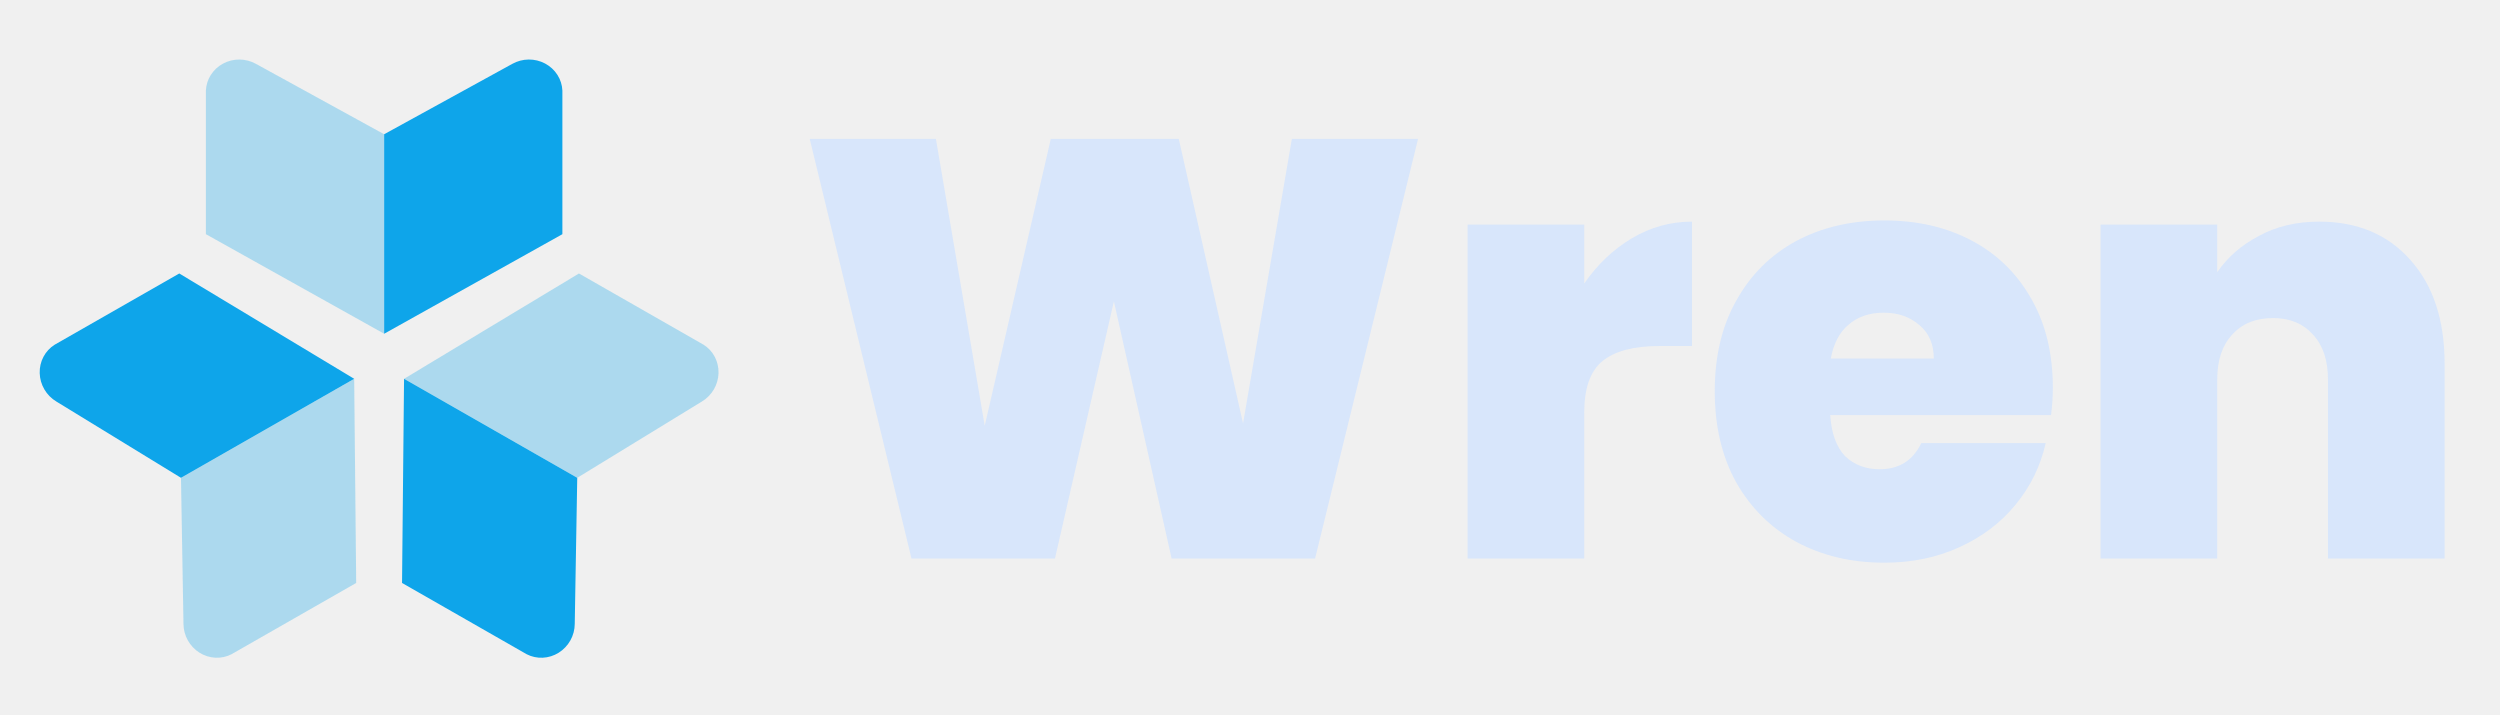
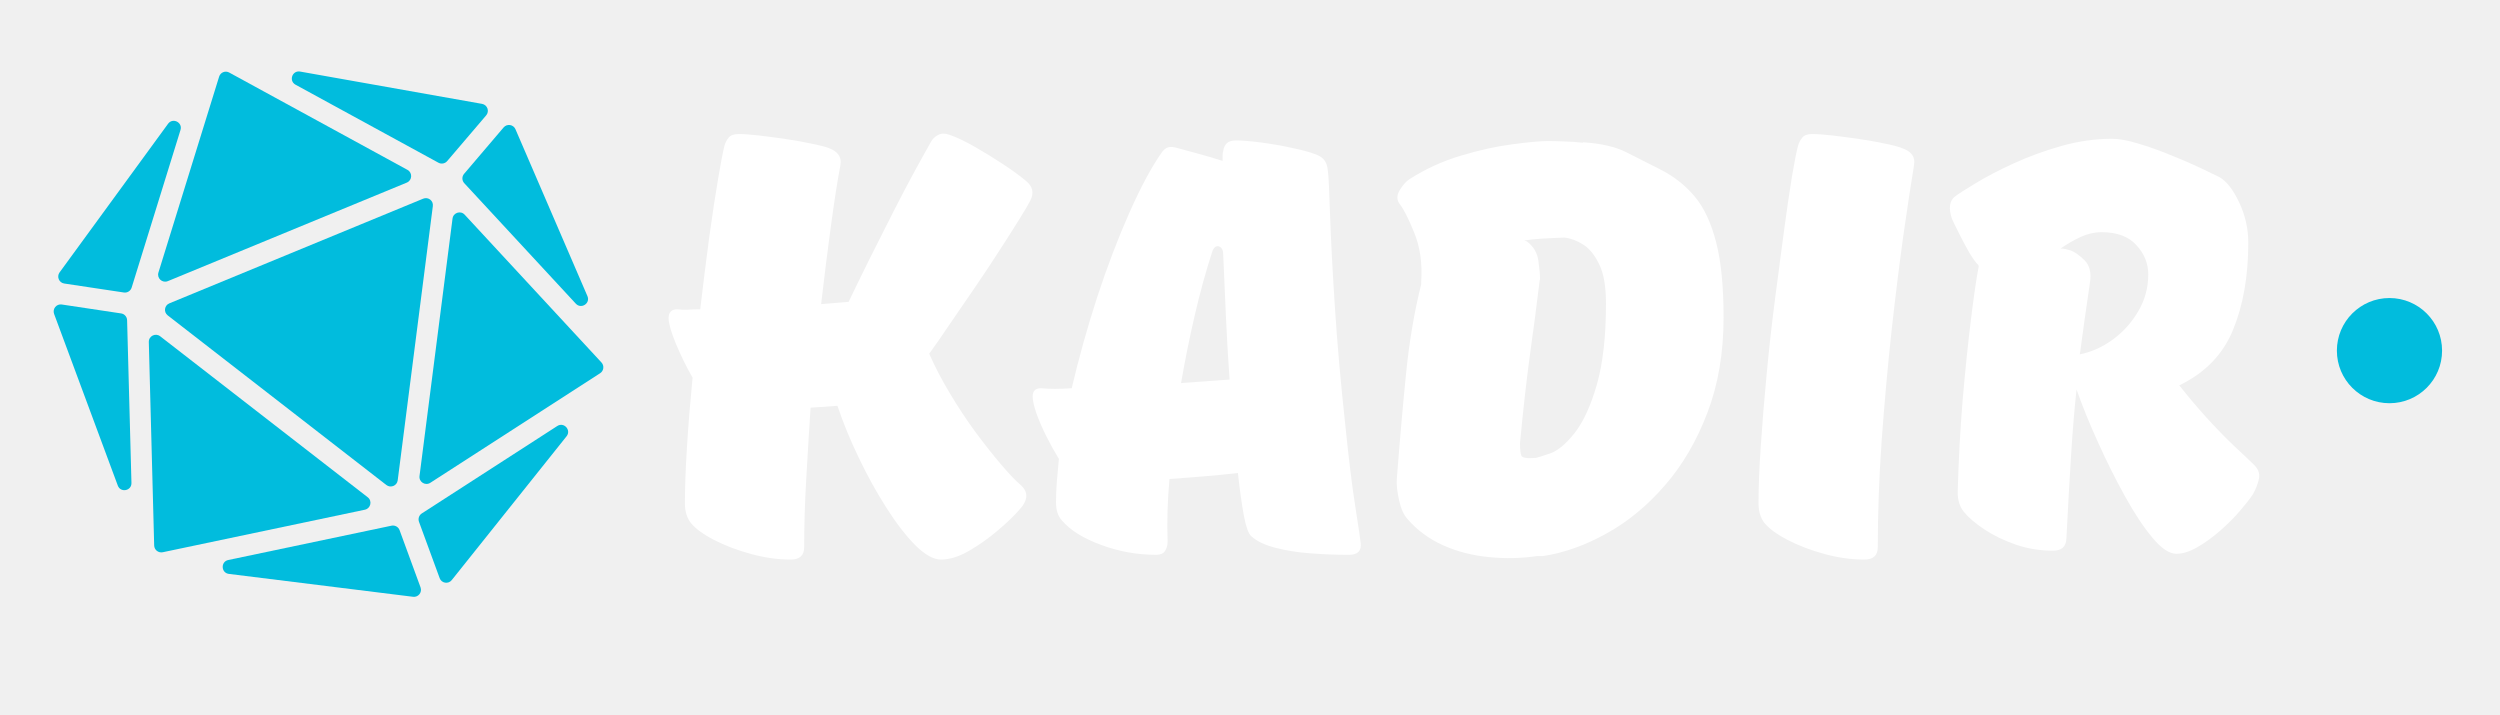
- <svg xmlns="http://www.w3.org/2000/svg" width="126" height="36" viewBox="0 0 126 36" fill="none">
-   <path d="M28.344 4.567V11.803L19.361 16.821V6.766L25.819 3.219C26.07 3.079 26.355 3.003 26.645 3C26.934 2.997 27.22 3.067 27.474 3.202C27.728 3.338 27.942 3.535 28.094 3.774C28.247 4.013 28.333 4.286 28.344 4.567Z" fill="#0EA5EA" />
-   <path opacity="0.3" d="M10.377 4.567V11.803L19.361 16.821V6.766L12.902 3.219C12.651 3.079 12.367 3.003 12.077 3C11.787 2.997 11.501 3.067 11.247 3.202C10.993 3.338 10.779 3.535 10.627 3.774C10.474 4.013 10.388 4.286 10.377 4.567Z" fill="#0EA5EA" />
-   <path d="M26.544 32.973L20.263 29.382L20.364 19.092L29.093 24.082L28.967 31.45C28.965 31.737 28.89 32.022 28.748 32.275C28.607 32.528 28.404 32.742 28.161 32.895C27.917 33.048 27.64 33.136 27.357 33.149C27.074 33.163 26.794 33.102 26.544 32.973Z" fill="#0EA5EA" />
-   <path opacity="0.3" d="M35.461 17.374L29.179 13.783L20.364 19.092L29.093 24.082L35.378 20.235C35.625 20.087 35.831 19.878 35.978 19.627C36.124 19.377 36.206 19.094 36.214 18.806C36.222 18.519 36.157 18.236 36.025 17.985C35.893 17.734 35.699 17.523 35.461 17.374Z" fill="#0EA5EA" />
-   <path opacity="0.3" d="M11.67 32.973L17.952 29.382L17.851 19.092L9.121 24.082L9.247 31.45C9.25 31.737 9.325 32.022 9.466 32.275C9.608 32.528 9.81 32.742 10.054 32.895C10.298 33.048 10.575 33.136 10.858 33.149C11.141 33.163 11.421 33.102 11.67 32.973Z" fill="#0EA5EA" />
-   <path d="M2.754 17.374L9.035 13.783L17.851 19.092L9.121 24.082L2.837 20.235C2.59 20.087 2.383 19.878 2.237 19.627C2.09 19.377 2.009 19.094 2.001 18.806C1.992 18.519 2.057 18.236 2.189 17.985C2.321 17.734 2.516 17.523 2.754 17.374Z" fill="#0EA5EA" />
-   <path d="M71.47 7L66.28 28.15H59.05L56.14 15.19L53.17 28.15H45.94L40.81 7H47.17L49.63 21.46L52.96 7H59.41L62.65 21.34L65.11 7H71.47Z" fill="#D8E6FB" />
-   <path d="M79.845 14.29C80.505 13.33 81.305 12.57 82.245 12.01C83.185 11.45 84.195 11.17 85.275 11.17V17.44H83.625C82.345 17.44 81.395 17.69 80.775 18.19C80.155 18.69 79.845 19.56 79.845 20.8V28.15H73.965V11.32H79.845V14.29Z" fill="#D8E6FB" />
-   <path d="M103.463 19.54C103.463 20 103.433 20.46 103.373 20.92H92.243C92.303 21.84 92.553 22.53 92.993 22.99C93.453 23.43 94.033 23.65 94.733 23.65C95.713 23.65 96.413 23.21 96.833 22.33H103.103C102.843 23.49 102.333 24.53 101.573 25.45C100.833 26.35 99.893 27.06 98.753 27.58C97.613 28.1 96.353 28.36 94.973 28.36C93.313 28.36 91.833 28.01 90.533 27.31C89.253 26.61 88.243 25.61 87.503 24.31C86.783 23.01 86.423 21.48 86.423 19.72C86.423 17.96 86.783 16.44 87.503 15.16C88.223 13.86 89.223 12.86 90.503 12.16C91.803 11.46 93.293 11.11 94.973 11.11C96.633 11.11 98.103 11.45 99.383 12.13C100.663 12.81 101.663 13.79 102.383 15.07C103.103 16.33 103.463 17.82 103.463 19.54ZM97.463 18.07C97.463 17.35 97.223 16.79 96.743 16.39C96.263 15.97 95.663 15.76 94.943 15.76C94.223 15.76 93.633 15.96 93.173 16.36C92.713 16.74 92.413 17.31 92.273 18.07H97.463Z" fill="#D8E6FB" />
-   <path d="M116.879 11.17C118.819 11.17 120.359 11.82 121.499 13.12C122.639 14.4 123.209 16.14 123.209 18.34V28.15H117.329V19.12C117.329 18.16 117.079 17.41 116.579 16.87C116.079 16.31 115.409 16.03 114.569 16.03C113.689 16.03 112.999 16.31 112.499 16.87C111.999 17.41 111.749 18.16 111.749 19.12V28.15H105.869V11.32H111.749V13.72C112.269 12.96 112.969 12.35 113.849 11.89C114.729 11.41 115.739 11.17 116.879 11.17Z" fill="#D8E6FB" />
+ <svg xmlns="http://www.w3.org/2000/svg" width="252" zoomAndPan="magnify" viewBox="0 0 189 54" height="72" preserveAspectRatio="xMidYMid meet" version="1.0">
+   <defs>
+     <g />
+     <clipPath id="942ea3d802">
+       <path d="M 22 5.301 L 37 5.301 L 37 13 L 22 13 Z M 22 5.301 " clip-rule="nonzero" />
+     </clipPath>
+     <clipPath id="c5b26914de">
+       <path d="M 16 39 L 32 39 L 32 45.066 L 16 45.066 Z M 16 39 " clip-rule="nonzero" />
+     </clipPath>
+     <clipPath id="391db71025">
+       <path d="M 31 16 L 45.922 16 L 45.922 37 L 31 37 Z M 31 16 " clip-rule="nonzero" />
+     </clipPath>
+     <clipPath id="0ae105b4d8">
+       <path d="M 11 5.301 L 32 5.301 L 32 22 L 11 22 Z M 11 5.301 " clip-rule="nonzero" />
+     </clipPath>
+     <clipPath id="212a8680cb">
+       <path d="M 176.668 22.531 L 184.621 22.531 L 184.621 30.484 L 176.668 30.484 Z M 176.668 22.531 " clip-rule="nonzero" />
+     </clipPath>
+     <clipPath id="63e48fa389">
+       <path d="M 180.645 22.531 C 178.449 22.531 176.668 24.312 176.668 26.508 C 176.668 28.707 178.449 30.484 180.645 30.484 C 182.84 30.484 184.621 28.707 184.621 26.508 C 184.621 24.312 182.84 22.531 180.645 22.531 Z M 180.645 22.531 " clip-rule="nonzero" />
+     </clipPath>
+   </defs>
+   <path fill="#01bcdd" d="M 4.504 20.594 L 12.707 9.355 C 13.062 8.871 13.824 9.254 13.645 9.828 L 9.953 21.742 C 9.875 21.992 9.625 22.152 9.367 22.113 L 4.855 21.434 C 4.461 21.375 4.27 20.918 4.504 20.594 Z M 4.504 20.594 " fill-opacity="1" fill-rule="nonzero" />
+   <g clip-path="url(#942ea3d802)">
+     <path fill="#01bcdd" d="M 22.688 5.41 L 36.441 7.852 C 36.848 7.926 37.023 8.41 36.754 8.723 L 33.805 12.18 C 33.641 12.371 33.367 12.422 33.145 12.301 L 22.34 6.402 C 21.812 6.113 22.094 5.305 22.688 5.41 Z M 22.688 5.41 " fill-opacity="1" fill-rule="nonzero" />
+   </g>
+   <path fill="#01bcdd" d="M 4.668 23.02 L 9.156 23.695 C 9.41 23.73 9.602 23.949 9.609 24.207 L 9.938 36.512 C 9.953 37.113 9.113 37.273 8.906 36.711 L 4.09 23.734 C 3.949 23.352 4.266 22.961 4.668 23.02 Z M 4.668 23.02 " fill-opacity="1" fill-rule="nonzero" />
+   <path fill="#01bcdd" d="M 35.086 13.141 L 38.074 9.633 C 38.328 9.336 38.812 9.406 38.969 9.77 L 44.41 22.387 C 44.648 22.934 43.938 23.398 43.531 22.957 L 35.098 13.848 C 34.914 13.648 34.91 13.344 35.086 13.141 Z M 35.086 13.141 " fill-opacity="1" fill-rule="nonzero" />
+   <path fill="#01bcdd" d="M 31.887 38.816 L 42.129 32.207 C 42.633 31.879 43.207 32.516 42.832 32.984 L 34.152 43.855 C 33.895 44.18 33.379 44.098 33.238 43.707 L 31.676 39.449 C 31.59 39.215 31.676 38.953 31.887 38.816 Z M 31.887 38.816 " fill-opacity="1" fill-rule="nonzero" />
+   <g clip-path="url(#c5b26914de)">
+     <path fill="#01bcdd" d="M 17.258 42.336 L 29.598 39.742 C 29.855 39.688 30.117 39.832 30.207 40.078 L 31.793 44.406 C 31.93 44.781 31.625 45.168 31.227 45.117 L 17.301 43.387 C 16.707 43.312 16.672 42.461 17.258 42.336 Z M 17.258 42.336 " fill-opacity="1" fill-rule="nonzero" />
+   </g>
+   <path fill="#01bcdd" d="M 12.109 25.422 L 27.801 37.594 C 28.16 37.871 28.027 38.441 27.582 38.535 L 12.301 41.75 C 11.973 41.816 11.668 41.574 11.656 41.242 L 11.25 25.855 C 11.238 25.406 11.754 25.148 12.109 25.422 Z M 12.109 25.422 " fill-opacity="1" fill-rule="nonzero" />
+   <path fill="#01bcdd" d="M 12.801 22.934 L 31.992 15.02 C 32.371 14.863 32.777 15.172 32.723 15.578 L 30.066 36.316 C 30.012 36.723 29.535 36.918 29.211 36.668 L 12.68 23.844 C 12.355 23.594 12.426 23.09 12.801 22.934 Z M 12.801 22.934 " fill-opacity="1" fill-rule="nonzero" />
+   <g clip-path="url(#391db71025)">
+     <path fill="#01bcdd" d="M 35.129 16.23 L 45.473 27.406 C 45.695 27.648 45.648 28.035 45.371 28.215 L 32.531 36.5 C 32.152 36.746 31.656 36.434 31.715 35.988 L 34.211 16.523 C 34.27 16.074 34.824 15.898 35.129 16.23 Z M 35.129 16.23 " fill-opacity="1" fill-rule="nonzero" />
+   </g>
+   <g clip-path="url(#0ae105b4d8)">
+     <path fill="#01bcdd" d="M 17.328 5.484 L 30.809 12.844 C 31.199 13.059 31.168 13.633 30.754 13.805 L 12.688 21.254 C 12.273 21.426 11.844 21.035 11.977 20.605 L 16.566 5.793 C 16.664 5.473 17.035 5.32 17.328 5.484 Z M 17.328 5.484 " fill-opacity="1" fill-rule="nonzero" />
+   </g>
+   <g fill="#ffffff" fill-opacity="1">
+     <g transform="translate(49.21782, 41.99153)">
+       <g>
+         <path d="M 14.312 -29.469 C 14.102 -28.383 13.875 -26.926 13.625 -25.094 C 13.375 -23.27 13.117 -21.238 12.859 -19 L 14.938 -19.172 C 15.406 -20.148 15.93 -21.227 16.516 -22.406 C 17.109 -23.582 17.695 -24.75 18.281 -25.906 C 18.875 -27.07 19.426 -28.125 19.938 -29.062 C 20.457 -30.008 20.867 -30.75 21.172 -31.281 C 21.285 -31.488 21.457 -31.656 21.688 -31.781 C 21.926 -31.914 22.207 -31.926 22.531 -31.812 C 23.062 -31.633 23.703 -31.332 24.453 -30.906 C 25.203 -30.477 25.93 -30.031 26.641 -29.562 C 27.348 -29.094 27.91 -28.68 28.328 -28.328 C 28.859 -27.91 28.973 -27.41 28.672 -26.828 C 28.555 -26.586 28.289 -26.133 27.875 -25.469 C 27.469 -24.812 26.969 -24.023 26.375 -23.109 C 25.789 -22.191 25.164 -21.25 24.5 -20.281 C 23.832 -19.312 23.195 -18.383 22.594 -17.5 C 22 -16.613 21.477 -15.863 21.031 -15.25 C 21.445 -14.301 21.961 -13.312 22.578 -12.281 C 23.191 -11.25 23.836 -10.27 24.516 -9.344 C 25.203 -8.414 25.848 -7.598 26.453 -6.891 C 27.055 -6.18 27.547 -5.664 27.922 -5.344 C 28.547 -4.812 28.52 -4.18 27.844 -3.453 C 27.457 -3.004 26.914 -2.484 26.219 -1.891 C 25.531 -1.305 24.801 -0.789 24.031 -0.344 C 23.27 0.094 22.566 0.312 21.922 0.312 C 21.359 0.312 20.711 -0.047 19.984 -0.766 C 19.266 -1.492 18.531 -2.445 17.781 -3.625 C 17.031 -4.801 16.332 -6.066 15.688 -7.422 C 15.039 -8.773 14.508 -10.07 14.094 -11.312 L 12.062 -11.172 C 11.945 -9.379 11.836 -7.582 11.734 -5.781 C 11.629 -3.988 11.578 -2.27 11.578 -0.625 C 11.578 0 11.238 0.312 10.562 0.312 C 9.594 0.312 8.594 0.172 7.562 -0.109 C 6.531 -0.391 5.598 -0.742 4.766 -1.172 C 3.941 -1.598 3.352 -2.031 3 -2.469 C 2.707 -2.852 2.562 -3.344 2.562 -3.938 C 2.562 -5.145 2.613 -6.57 2.719 -8.219 C 2.82 -9.863 2.961 -11.602 3.141 -13.438 C 2.672 -14.258 2.25 -15.117 1.875 -16.016 C 1.508 -16.91 1.328 -17.551 1.328 -17.938 C 1.328 -18.383 1.547 -18.609 1.984 -18.609 C 2.223 -18.578 2.488 -18.566 2.781 -18.578 C 3.07 -18.598 3.383 -18.609 3.719 -18.609 C 3.945 -20.547 4.176 -22.375 4.406 -24.094 C 4.645 -25.82 4.867 -27.297 5.078 -28.516 C 5.285 -29.742 5.445 -30.578 5.562 -31.016 C 5.625 -31.223 5.727 -31.414 5.875 -31.594 C 6.02 -31.77 6.27 -31.859 6.625 -31.859 C 7.008 -31.859 7.52 -31.82 8.156 -31.75 C 8.789 -31.676 9.457 -31.586 10.156 -31.484 C 10.863 -31.379 11.508 -31.266 12.094 -31.141 C 12.688 -31.023 13.133 -30.91 13.438 -30.797 C 13.758 -30.68 14 -30.52 14.156 -30.312 C 14.32 -30.102 14.375 -29.82 14.312 -29.469 Z M 14.312 -29.469 " />
+       </g>
+     </g>
+   </g>
+   <g fill="#ffffff" fill-opacity="1">
+     <g transform="translate(78.06852, 41.99153)">
+       <g>
+         <path d="M 2.203 -2.656 C 1.91 -2.977 1.766 -3.43 1.766 -4.016 C 1.766 -4.516 1.785 -5.035 1.828 -5.578 C 1.879 -6.129 1.93 -6.703 1.984 -7.297 C 1.66 -7.828 1.344 -8.398 1.031 -9.016 C 0.727 -9.629 0.477 -10.207 0.281 -10.75 C 0.094 -11.301 0 -11.723 0 -12.016 C 0 -12.43 0.207 -12.641 0.625 -12.641 C 1.238 -12.578 2.016 -12.578 2.953 -12.641 C 3.484 -14.91 4.125 -17.203 4.875 -19.516 C 5.633 -21.828 6.441 -23.945 7.297 -25.875 C 8.148 -27.801 8.957 -29.312 9.719 -30.406 C 9.832 -30.582 9.961 -30.711 10.109 -30.797 C 10.266 -30.891 10.488 -30.906 10.781 -30.844 C 11.195 -30.727 11.734 -30.582 12.391 -30.406 C 13.055 -30.227 13.711 -30.035 14.359 -29.828 C 14.359 -29.973 14.359 -30.102 14.359 -30.219 C 14.359 -30.344 14.375 -30.461 14.406 -30.578 C 14.438 -30.816 14.523 -31.008 14.672 -31.156 C 14.816 -31.301 15.051 -31.375 15.375 -31.375 C 15.844 -31.375 16.473 -31.32 17.266 -31.219 C 18.066 -31.113 18.844 -30.977 19.594 -30.812 C 20.344 -30.656 20.91 -30.504 21.297 -30.359 C 21.648 -30.242 21.898 -30.086 22.047 -29.891 C 22.191 -29.703 22.281 -29.445 22.312 -29.125 C 22.375 -28.676 22.43 -27.547 22.484 -25.734 C 22.547 -23.922 22.664 -21.629 22.844 -18.859 C 23.02 -16.098 23.285 -13.082 23.641 -9.812 C 23.898 -7.281 24.148 -5.242 24.391 -3.703 C 24.629 -2.172 24.766 -1.258 24.797 -0.969 C 24.879 -0.352 24.582 -0.047 23.906 -0.047 C 22.957 -0.047 22 -0.082 21.031 -0.156 C 20.062 -0.227 19.172 -0.367 18.359 -0.578 C 17.547 -0.785 16.938 -1.078 16.531 -1.453 C 16.32 -1.629 16.133 -2.145 15.969 -3 C 15.812 -3.852 15.66 -4.93 15.516 -6.234 C 14.711 -6.141 13.875 -6.055 13 -5.984 C 12.133 -5.91 11.25 -5.844 10.344 -5.781 C 10.195 -4.133 10.148 -2.562 10.203 -1.062 C 10.203 -0.77 10.133 -0.523 10 -0.328 C 9.875 -0.141 9.648 -0.047 9.328 -0.047 C 7.91 -0.047 6.523 -0.297 5.172 -0.797 C 3.816 -1.297 2.828 -1.914 2.203 -2.656 Z M 14.891 -13.297 C 14.773 -14.891 14.68 -16.492 14.609 -18.109 C 14.535 -19.734 14.469 -21.281 14.406 -22.75 C 14.406 -23.102 14.285 -23.312 14.047 -23.375 C 13.867 -23.406 13.723 -23.301 13.609 -23.062 C 13.109 -21.531 12.66 -19.91 12.266 -18.203 C 11.867 -16.492 11.52 -14.77 11.219 -13.031 Z M 14.891 -13.297 " />
+       </g>
+     </g>
+   </g>
+   <g fill="#ffffff" fill-opacity="1">
+     <g transform="translate(104.2241, 41.99153)">
+       <g>
+         <path d="M 1.375 -5.781 C 1.602 -8.727 1.836 -11.395 2.078 -13.781 C 2.316 -16.164 2.695 -18.406 3.219 -20.5 L 3.219 -20.688 C 3.312 -22.094 3.133 -23.332 2.688 -24.406 C 2.25 -25.488 1.883 -26.207 1.594 -26.562 C 1.352 -26.883 1.359 -27.242 1.609 -27.641 C 1.859 -28.035 2.102 -28.305 2.344 -28.453 C 3.551 -29.223 4.836 -29.812 6.203 -30.219 C 7.578 -30.633 8.867 -30.922 10.078 -31.078 C 11.285 -31.242 12.195 -31.328 12.812 -31.328 C 13.164 -31.328 13.578 -31.316 14.047 -31.297 C 14.523 -31.285 14.984 -31.254 15.422 -31.203 L 15.469 -31.234 C 16.82 -31.148 17.914 -30.895 18.75 -30.469 C 19.594 -30.039 20.426 -29.617 21.25 -29.203 C 22.312 -28.672 23.195 -27.977 23.906 -27.125 C 24.613 -26.27 25.148 -25.117 25.516 -23.672 C 25.891 -22.234 26.078 -20.336 26.078 -17.984 C 26.078 -15.328 25.672 -12.93 24.859 -10.797 C 24.047 -8.66 22.973 -6.828 21.641 -5.297 C 20.316 -3.766 18.844 -2.551 17.219 -1.656 C 15.602 -0.758 14.004 -0.191 12.422 0.047 L 11.969 0.047 C 10.789 0.223 9.582 0.25 8.344 0.125 C 7.113 0.008 5.957 -0.285 4.875 -0.766 C 3.801 -1.254 2.91 -1.91 2.203 -2.734 C 1.91 -3.035 1.691 -3.516 1.547 -4.172 C 1.398 -4.836 1.344 -5.375 1.375 -5.781 Z M 11.891 -7.375 C 12.117 -7.438 12.312 -7.492 12.469 -7.547 C 12.633 -7.609 12.781 -7.656 12.906 -7.688 C 13.52 -7.895 14.156 -8.414 14.812 -9.25 C 15.477 -10.094 16.039 -11.316 16.5 -12.922 C 16.957 -14.523 17.188 -16.566 17.188 -19.047 C 17.188 -20.336 17.016 -21.328 16.672 -22.016 C 16.336 -22.711 15.938 -23.207 15.469 -23.5 C 15 -23.801 14.523 -23.977 14.047 -24.031 C 13.43 -24.008 12.875 -23.984 12.375 -23.953 C 11.875 -23.922 11.414 -23.875 11 -23.812 C 11.031 -23.812 11.102 -23.785 11.219 -23.734 C 11.719 -23.348 12.004 -22.859 12.078 -22.266 C 12.16 -21.68 12.203 -21.227 12.203 -20.906 C 12.203 -20.875 12.191 -20.832 12.172 -20.781 C 12.16 -20.738 12.156 -20.691 12.156 -20.641 C 11.945 -18.898 11.707 -17.07 11.438 -15.156 C 11.176 -13.238 10.926 -11.016 10.688 -8.484 C 10.688 -8.016 10.723 -7.695 10.797 -7.531 C 10.879 -7.375 11.242 -7.32 11.891 -7.375 Z M 11.891 -7.375 " />
+       </g>
+     </g>
+   </g>
+   <g fill="#ffffff" fill-opacity="1">
+     <g transform="translate(131.6168, 41.99153)">
+       <g>
+         <path d="M 13.078 -29.469 C 12.867 -28.207 12.609 -26.492 12.297 -24.328 C 11.992 -22.16 11.691 -19.727 11.391 -17.031 C 11.098 -14.332 10.848 -11.566 10.641 -8.734 C 10.441 -5.91 10.344 -3.207 10.344 -0.625 C 10.344 0 10.004 0.312 9.328 0.312 C 8.348 0.312 7.344 0.172 6.312 -0.109 C 5.281 -0.391 4.352 -0.742 3.531 -1.172 C 2.707 -1.598 2.117 -2.031 1.766 -2.469 C 1.473 -2.852 1.328 -3.344 1.328 -3.938 C 1.328 -5.164 1.383 -6.617 1.5 -8.297 C 1.613 -9.984 1.758 -11.77 1.938 -13.656 C 2.113 -15.539 2.32 -17.414 2.562 -19.281 C 2.801 -21.156 3.031 -22.898 3.25 -24.516 C 3.469 -26.141 3.672 -27.523 3.859 -28.672 C 4.055 -29.828 4.211 -30.609 4.328 -31.016 C 4.391 -31.223 4.492 -31.414 4.641 -31.594 C 4.785 -31.77 5.035 -31.859 5.391 -31.859 C 5.773 -31.859 6.281 -31.82 6.906 -31.75 C 7.539 -31.676 8.211 -31.586 8.922 -31.484 C 9.629 -31.379 10.273 -31.266 10.859 -31.141 C 11.453 -31.023 11.883 -30.91 12.156 -30.797 C 12.508 -30.68 12.766 -30.52 12.922 -30.312 C 13.086 -30.102 13.141 -29.82 13.078 -29.469 Z M 13.078 -29.469 " />
+       </g>
+     </g>
+   </g>
+   <g fill="#ffffff" fill-opacity="1">
+     <g transform="translate(146.0643, 41.99153)">
+       <g>
+         <path d="M 1.5 -25.453 C 1.238 -26.242 1.312 -26.801 1.719 -27.125 C 1.988 -27.332 2.516 -27.672 3.297 -28.141 C 4.078 -28.617 5.023 -29.113 6.141 -29.625 C 7.266 -30.145 8.473 -30.586 9.766 -30.953 C 11.055 -31.316 12.336 -31.5 13.609 -31.5 C 14.141 -31.5 14.797 -31.379 15.578 -31.141 C 16.359 -30.91 17.164 -30.625 18 -30.281 C 18.844 -29.945 19.602 -29.617 20.281 -29.297 C 20.957 -28.973 21.441 -28.738 21.734 -28.594 C 22.266 -28.289 22.758 -27.656 23.219 -26.688 C 23.676 -25.719 23.906 -24.703 23.906 -23.641 C 23.906 -21.109 23.52 -18.91 22.75 -17.047 C 21.988 -15.191 20.633 -13.797 18.688 -12.859 C 19.312 -12.066 19.988 -11.266 20.719 -10.453 C 21.457 -9.641 22.156 -8.922 22.812 -8.297 C 23.477 -7.68 23.973 -7.211 24.297 -6.891 C 24.648 -6.566 24.789 -6.211 24.719 -5.828 C 24.645 -5.453 24.492 -5.055 24.266 -4.641 C 24.055 -4.316 23.727 -3.895 23.281 -3.375 C 22.844 -2.863 22.336 -2.359 21.766 -1.859 C 21.191 -1.359 20.613 -0.941 20.031 -0.609 C 19.457 -0.285 18.938 -0.125 18.469 -0.125 C 17.938 -0.125 17.332 -0.531 16.656 -1.344 C 15.977 -2.156 15.285 -3.203 14.578 -4.484 C 13.867 -5.766 13.191 -7.117 12.547 -8.547 C 11.898 -9.973 11.359 -11.305 10.922 -12.547 C 10.766 -11.109 10.629 -9.484 10.516 -7.672 C 10.398 -5.859 10.281 -3.727 10.156 -1.281 C 10.133 -0.664 9.797 -0.359 9.141 -0.359 C 8.172 -0.359 7.238 -0.508 6.344 -0.812 C 5.445 -1.125 4.648 -1.508 3.953 -1.969 C 3.266 -2.426 2.742 -2.875 2.391 -3.312 C 2.086 -3.695 1.938 -4.18 1.938 -4.766 C 2 -7.148 2.125 -9.477 2.312 -11.75 C 2.508 -14.02 2.719 -16.047 2.938 -17.828 C 3.156 -19.609 3.352 -20.957 3.531 -21.875 C 3.531 -21.906 3.52 -21.922 3.5 -21.922 C 3.488 -21.922 3.484 -21.938 3.484 -21.969 C 3.305 -22.133 3.078 -22.453 2.797 -22.922 C 2.523 -23.398 2.266 -23.891 2.016 -24.391 C 1.766 -24.891 1.594 -25.242 1.5 -25.453 Z M 11.938 -20.641 C 11.812 -19.723 11.68 -18.82 11.547 -17.938 C 11.422 -17.051 11.297 -16.141 11.172 -15.203 C 12.055 -15.379 12.891 -15.754 13.672 -16.328 C 14.453 -16.898 15.094 -17.613 15.594 -18.469 C 16.094 -19.32 16.344 -20.25 16.344 -21.25 C 16.344 -22.07 16.047 -22.805 15.453 -23.453 C 14.867 -24.109 13.988 -24.438 12.812 -24.438 C 12.281 -24.438 11.754 -24.316 11.234 -24.078 C 10.723 -23.848 10.219 -23.555 9.719 -23.203 C 9.863 -23.203 9.992 -23.188 10.109 -23.156 C 10.234 -23.125 10.352 -23.094 10.469 -23.062 C 10.789 -22.945 11.145 -22.695 11.531 -22.312 C 11.914 -21.926 12.051 -21.367 11.938 -20.641 Z M 11.938 -20.641 " />
+       </g>
+     </g>
+   </g>
+   <g clip-path="url(#212a8680cb)">
+     <g clip-path="url(#63e48fa389)">
+       <path fill="#01bcdd" d="M 176.668 22.531 L 184.621 22.531 L 184.621 30.484 L 176.668 30.484 Z M 176.668 22.531 " fill-opacity="1" fill-rule="nonzero" />
+     </g>
+   </g>
</svg>
